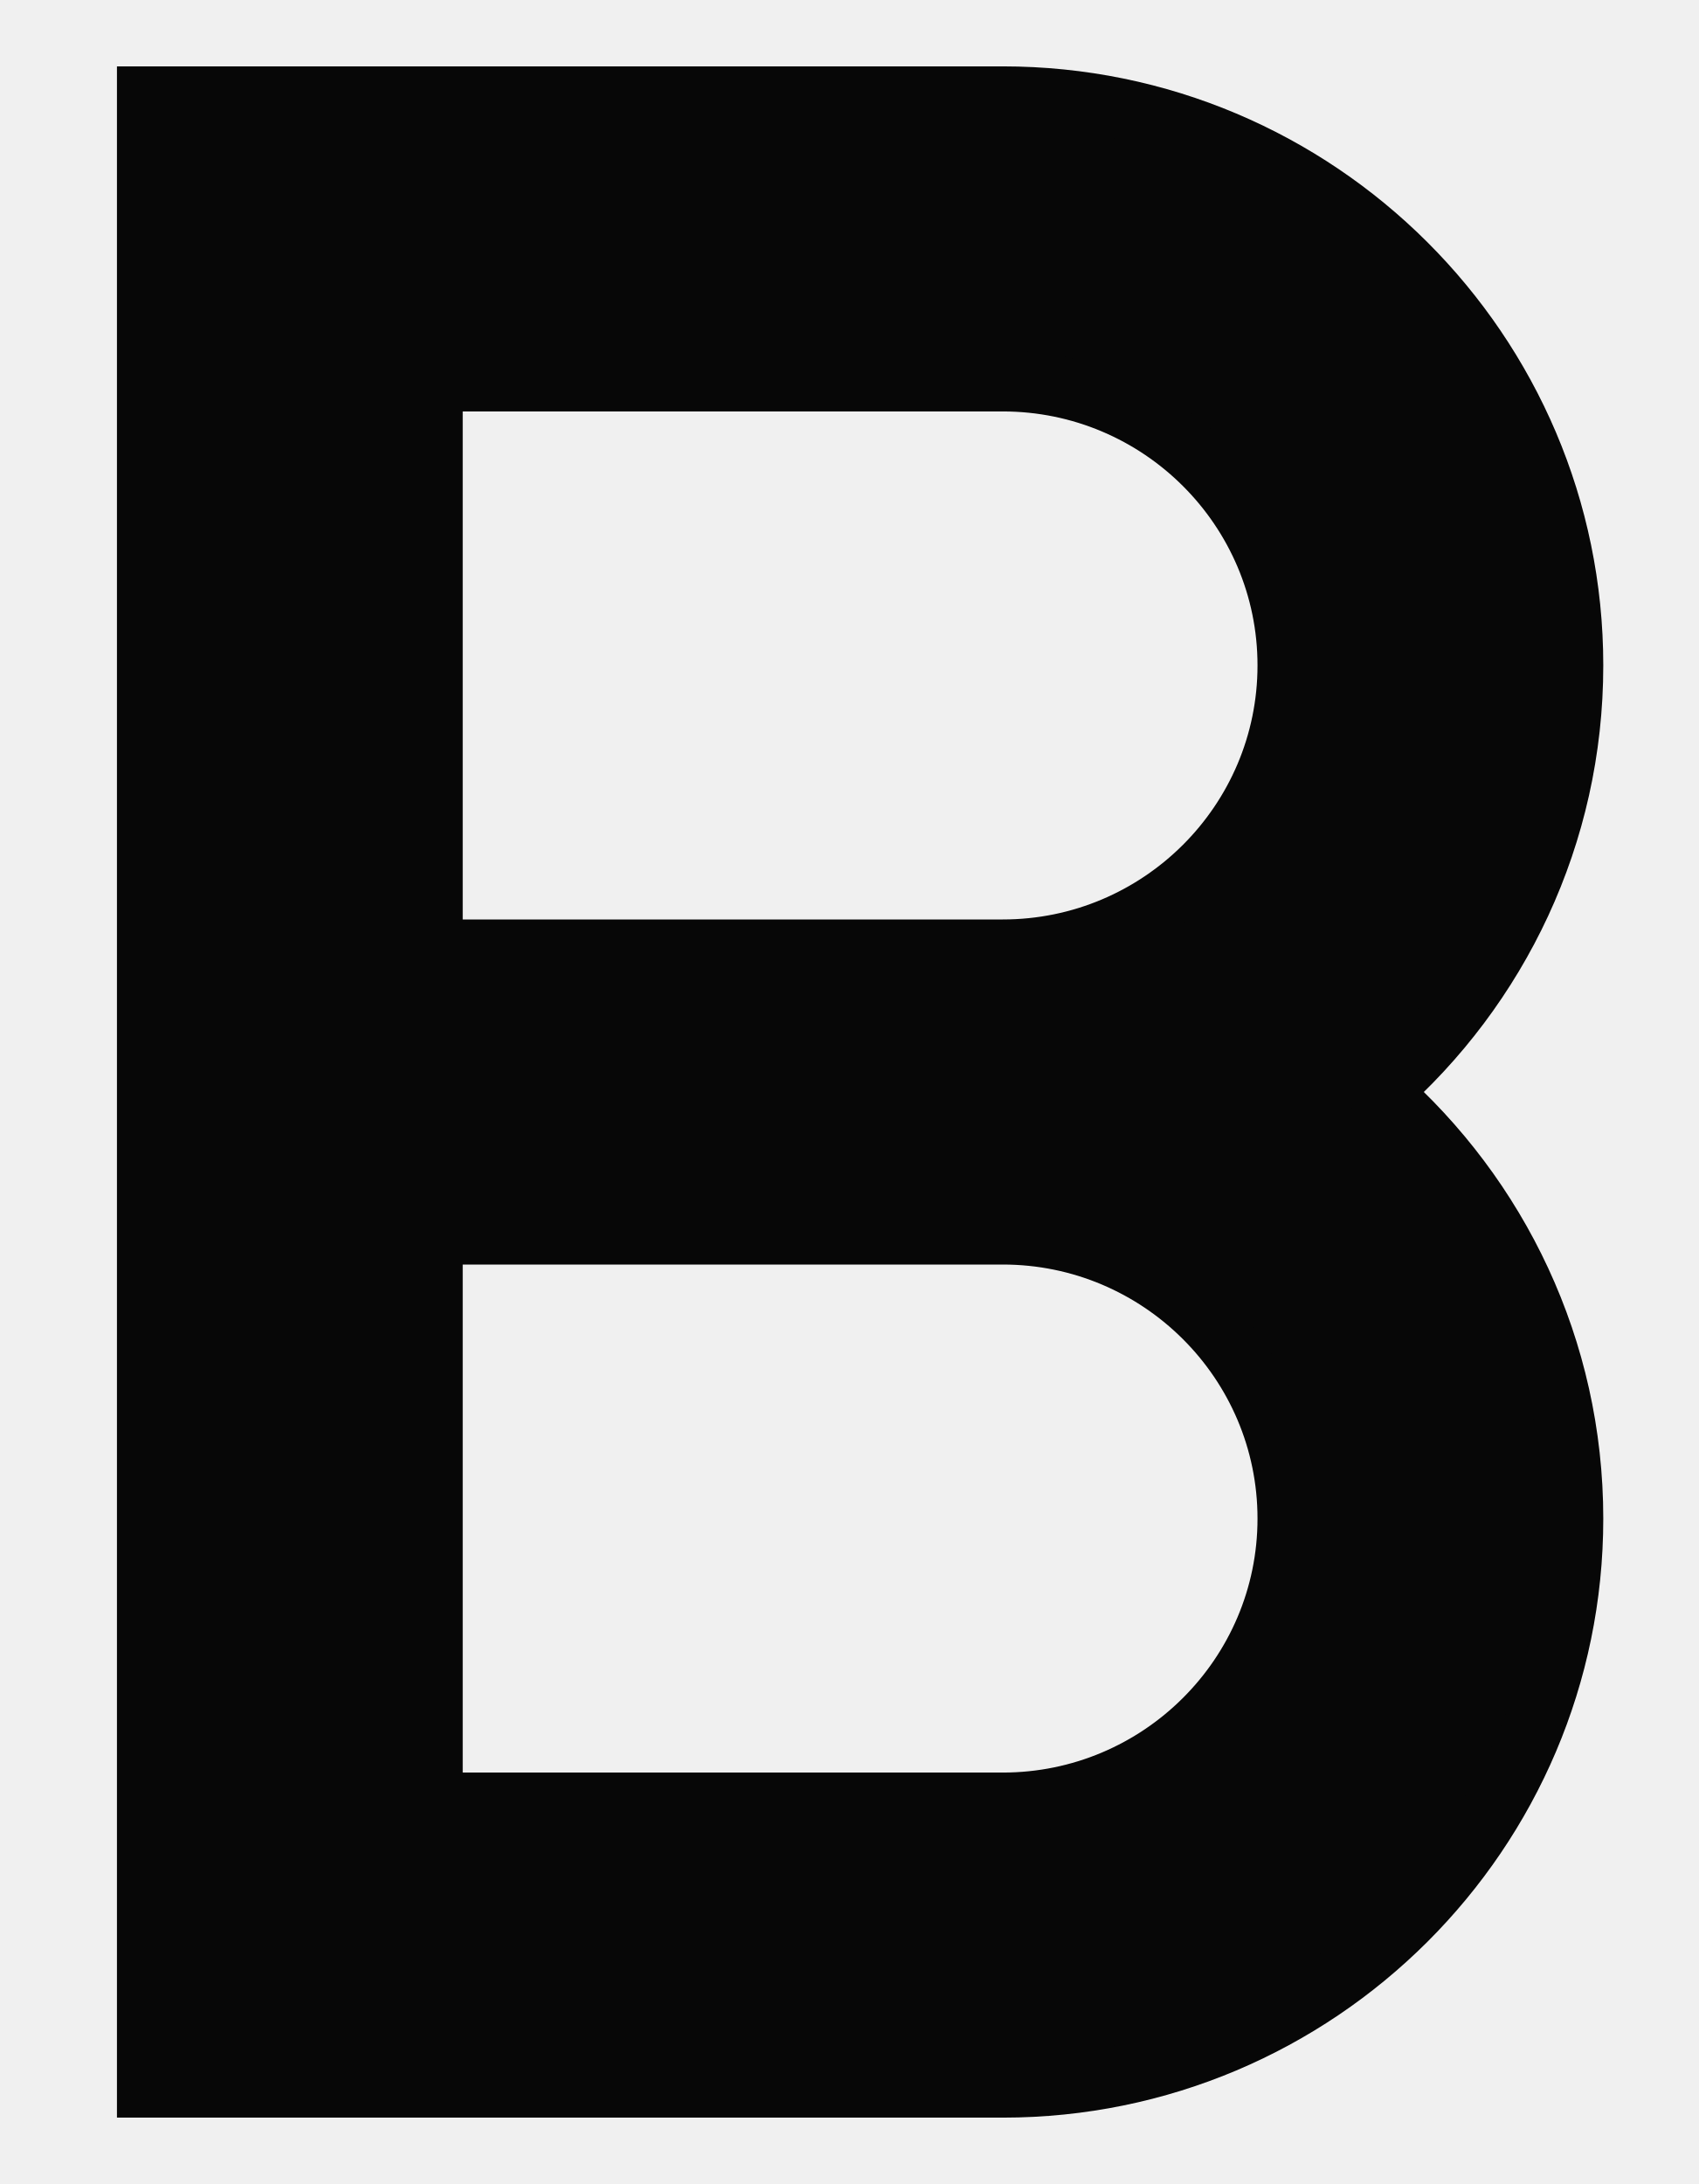
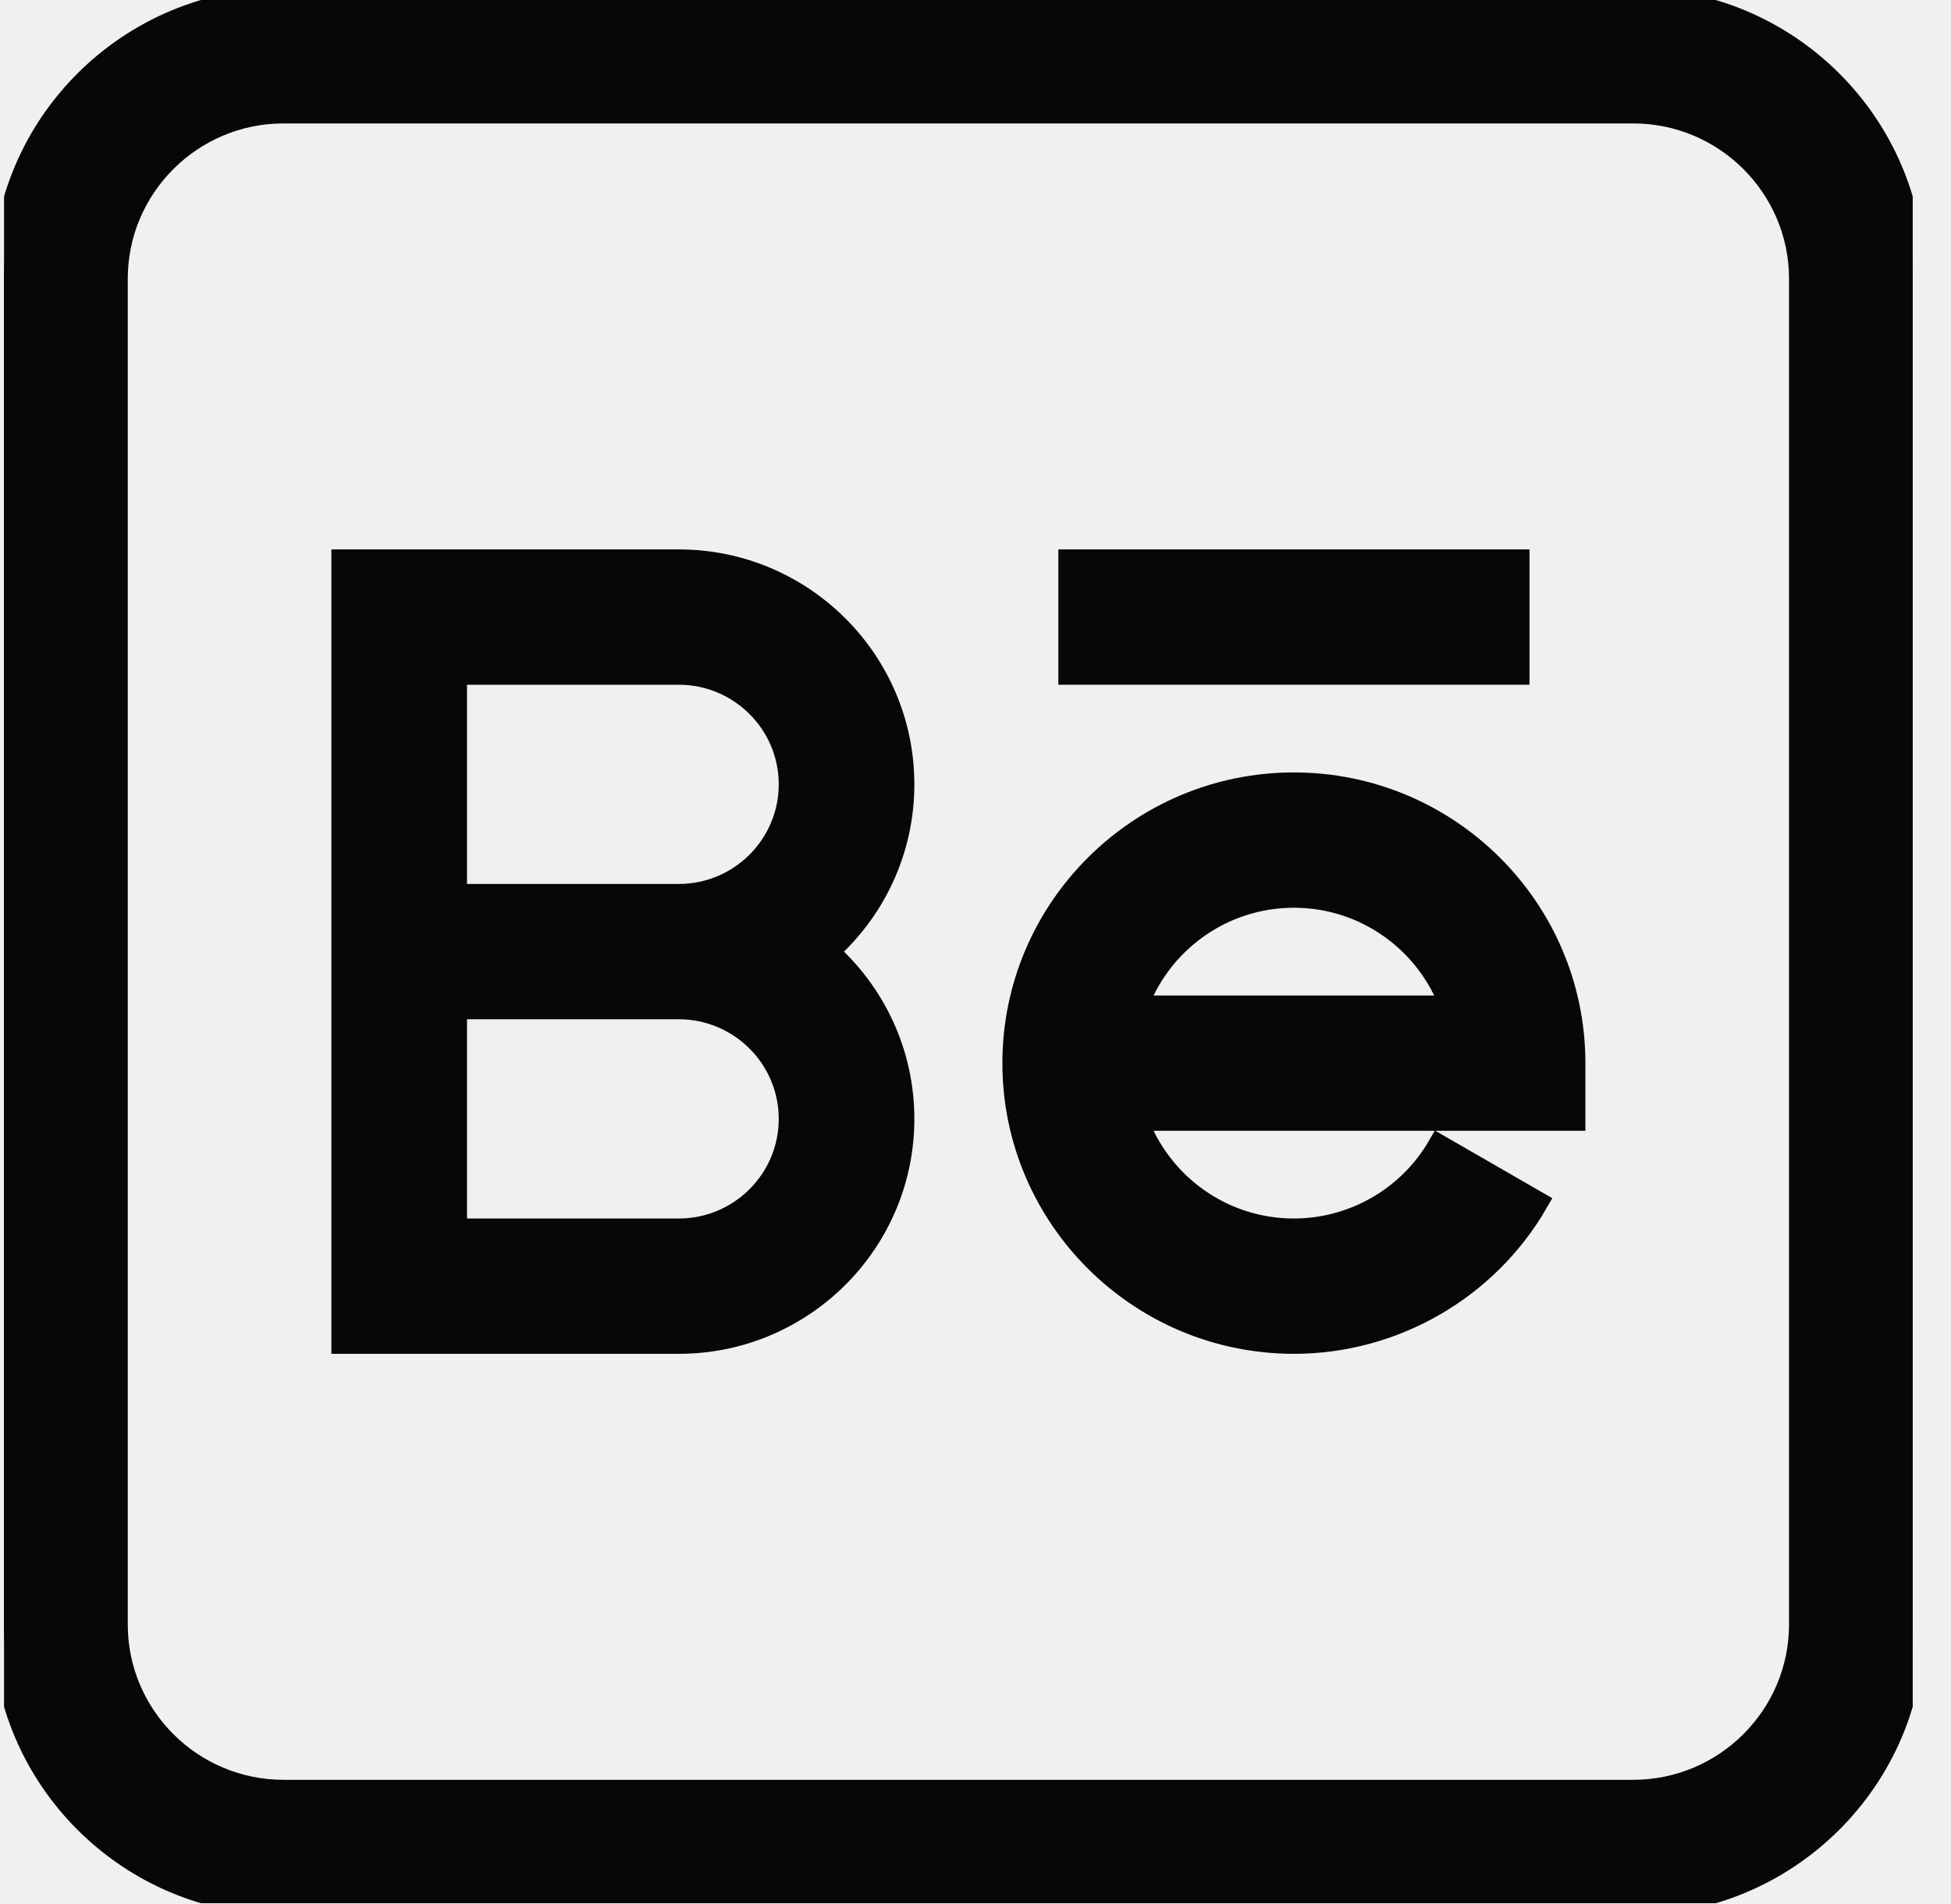
- <svg xmlns="http://www.w3.org/2000/svg" width="14" height="18" viewBox="0 0 14 18" fill="none">
-   <path d="M12.965 5.484C12.965 2.9 10.857 0.797 8.265 0.797H1.214V17.203H8.265C10.857 17.203 12.965 15.101 12.965 12.516C12.965 11.117 12.347 9.86 11.369 9C12.347 8.14 12.965 6.883 12.965 5.484ZM10.615 12.516C10.615 13.808 9.561 14.859 8.265 14.859H3.564V10.172H8.265C9.561 10.172 10.615 11.223 10.615 12.516ZM3.564 7.828V3.141H8.265C9.561 3.141 10.615 4.192 10.615 5.484C10.615 6.777 9.561 7.828 8.265 7.828H3.564Z" fill="#070707" stroke="#070707" stroke-width="0.5" />
+ <svg xmlns="http://www.w3.org/2000/svg" width="41" height="40" viewBox="0 0 41 40" fill="none">
+   <g clip-path="url(#clip0_167_538)">
+     <path d="M34.32 0H5.96C2.72 0 0.085 2.628 0.085 5.859V34.141C0.085 37.371 2.72 40 5.96 40H34.32C37.56 40 40.196 37.371 40.196 34.141V5.859C40.196 2.628 37.56 0 34.32 0ZM37.846 34.141C37.846 36.079 36.264 37.656 34.32 37.656H5.96C4.016 37.656 2.435 36.079 2.435 34.141V5.859C2.435 3.921 4.016 2.344 5.96 2.344H34.32C36.264 2.344 37.846 3.921 37.846 5.859V34.141Z" fill="#070707" stroke="#070707" stroke-width="0.5" />
+     <path d="M18.965 16.484C18.965 13.899 16.857 11.797 14.265 11.797H7.214V28.203H14.265C16.857 28.203 18.965 26.101 18.965 23.516C18.965 22.117 18.347 20.86 17.369 20C18.347 19.14 18.965 17.883 18.965 16.484ZM16.615 23.516C16.615 24.808 15.561 25.859 14.265 25.859H9.564V21.172H14.265C15.561 21.172 16.615 22.223 16.615 23.516ZM9.564 18.828V14.141H14.265C15.561 14.141 16.615 15.192 16.615 16.484C16.615 17.777 15.561 18.828 14.265 18.828H9.564Z" fill="#070707" stroke="#070707" stroke-width="0.5" />
+     <path d="M27.191 16.484C23.951 16.484 21.315 19.113 21.315 22.344C21.315 25.575 23.951 28.203 27.191 28.203C29.282 28.203 31.232 27.081 32.28 25.274L30.245 24.101C29.616 25.186 28.446 25.859 27.191 25.859C25.659 25.859 24.352 24.88 23.867 23.516H33.067V22.344C33.067 19.113 30.431 16.484 27.191 16.484ZM23.867 21.172C24.352 19.808 25.659 18.828 27.191 18.828C28.723 18.828 30.03 19.808 30.515 21.172H23.867Z" fill="#070707" stroke="#070707" stroke-width="0.5" />
+     <path d="M22.491 11.797H31.892V14.141H22.491V11.797Z" fill="#070707" stroke="#070707" stroke-width="0.5" />
+   </g>
+   <defs>
+     <clipPath id="clip0_167_538">
+       <rect width="40.111" height="40" fill="white" transform="translate(0.0847168)" />
+     </clipPath>
+   </defs>
</svg>
